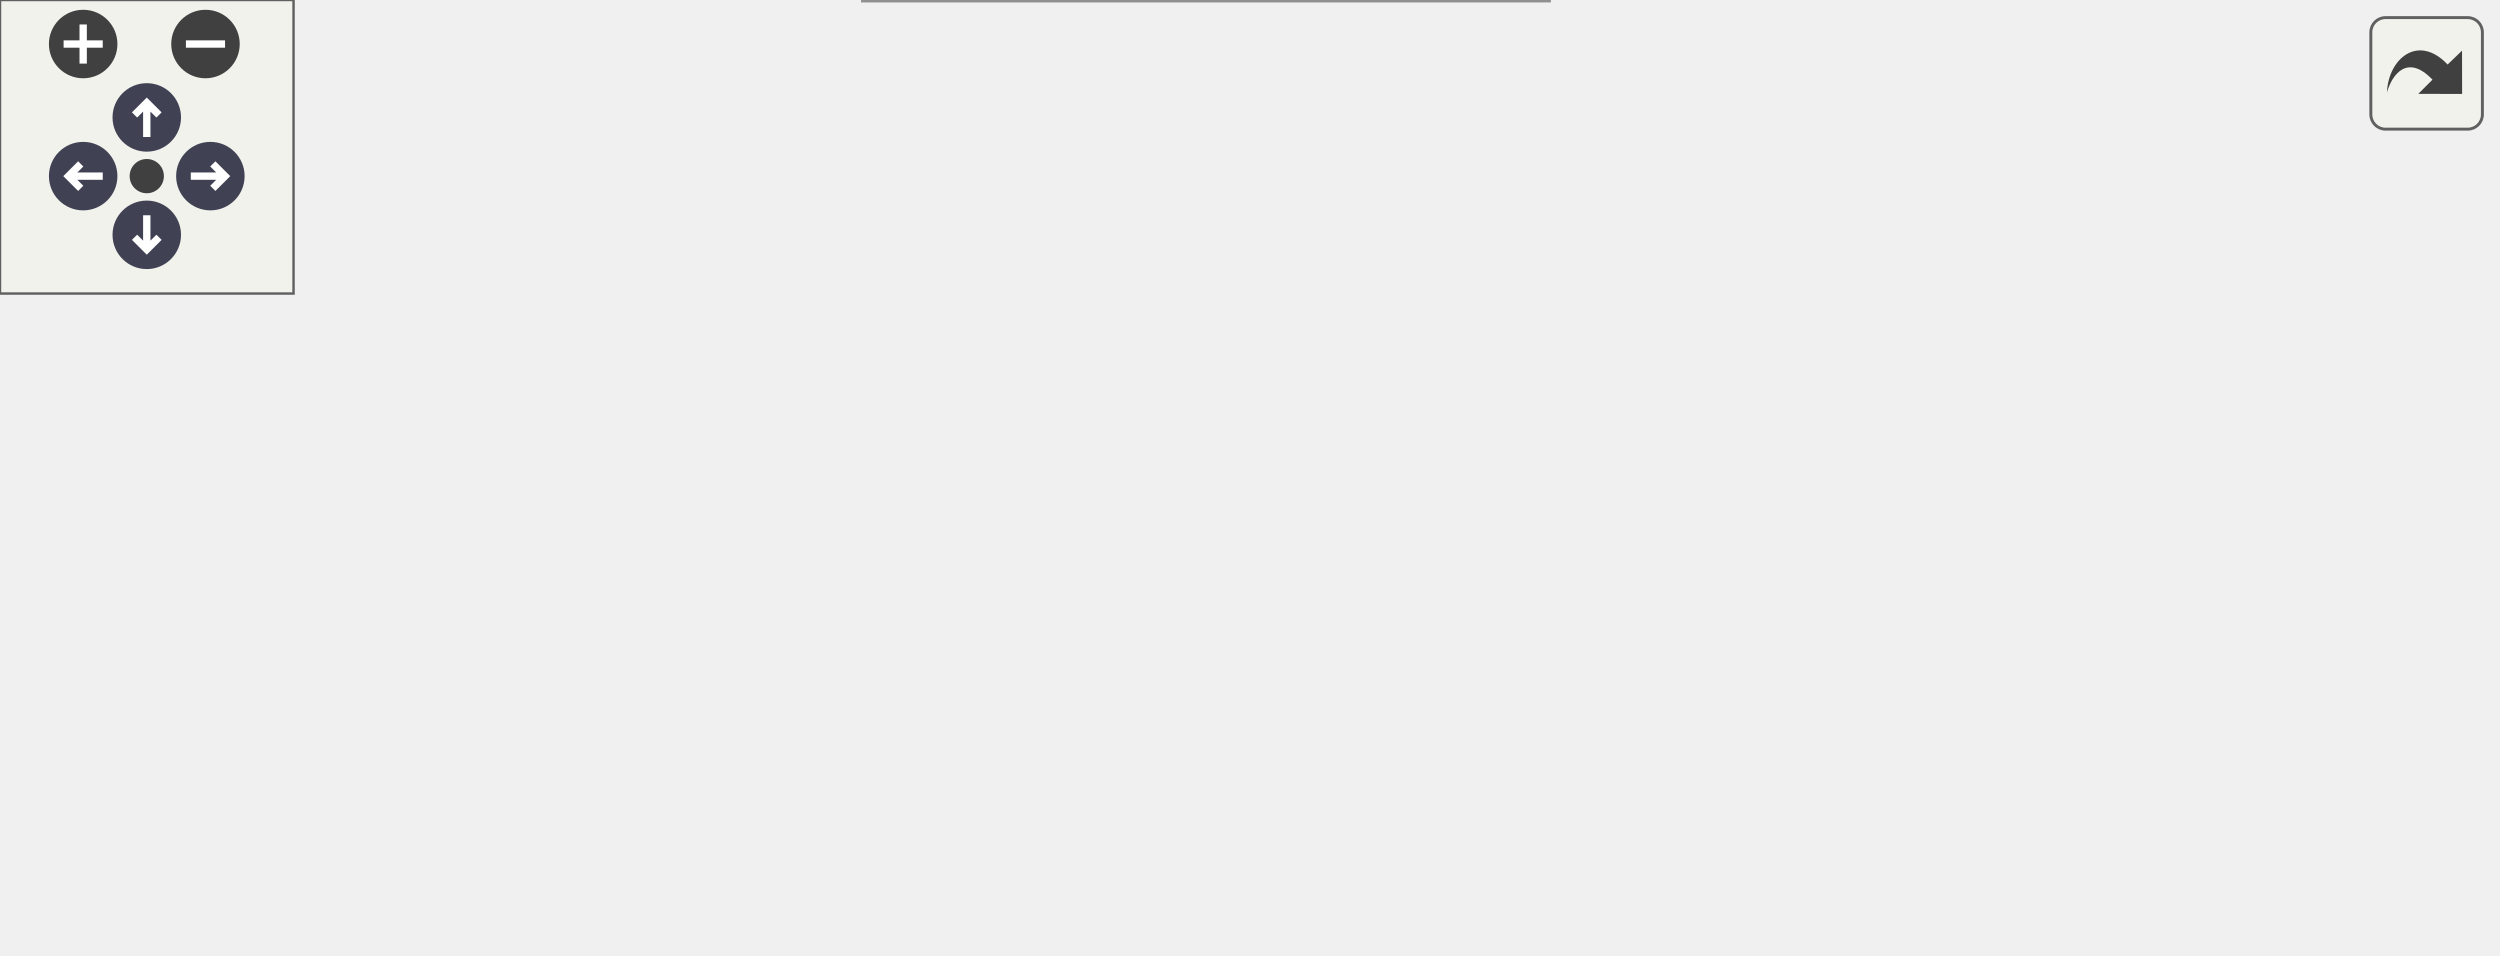
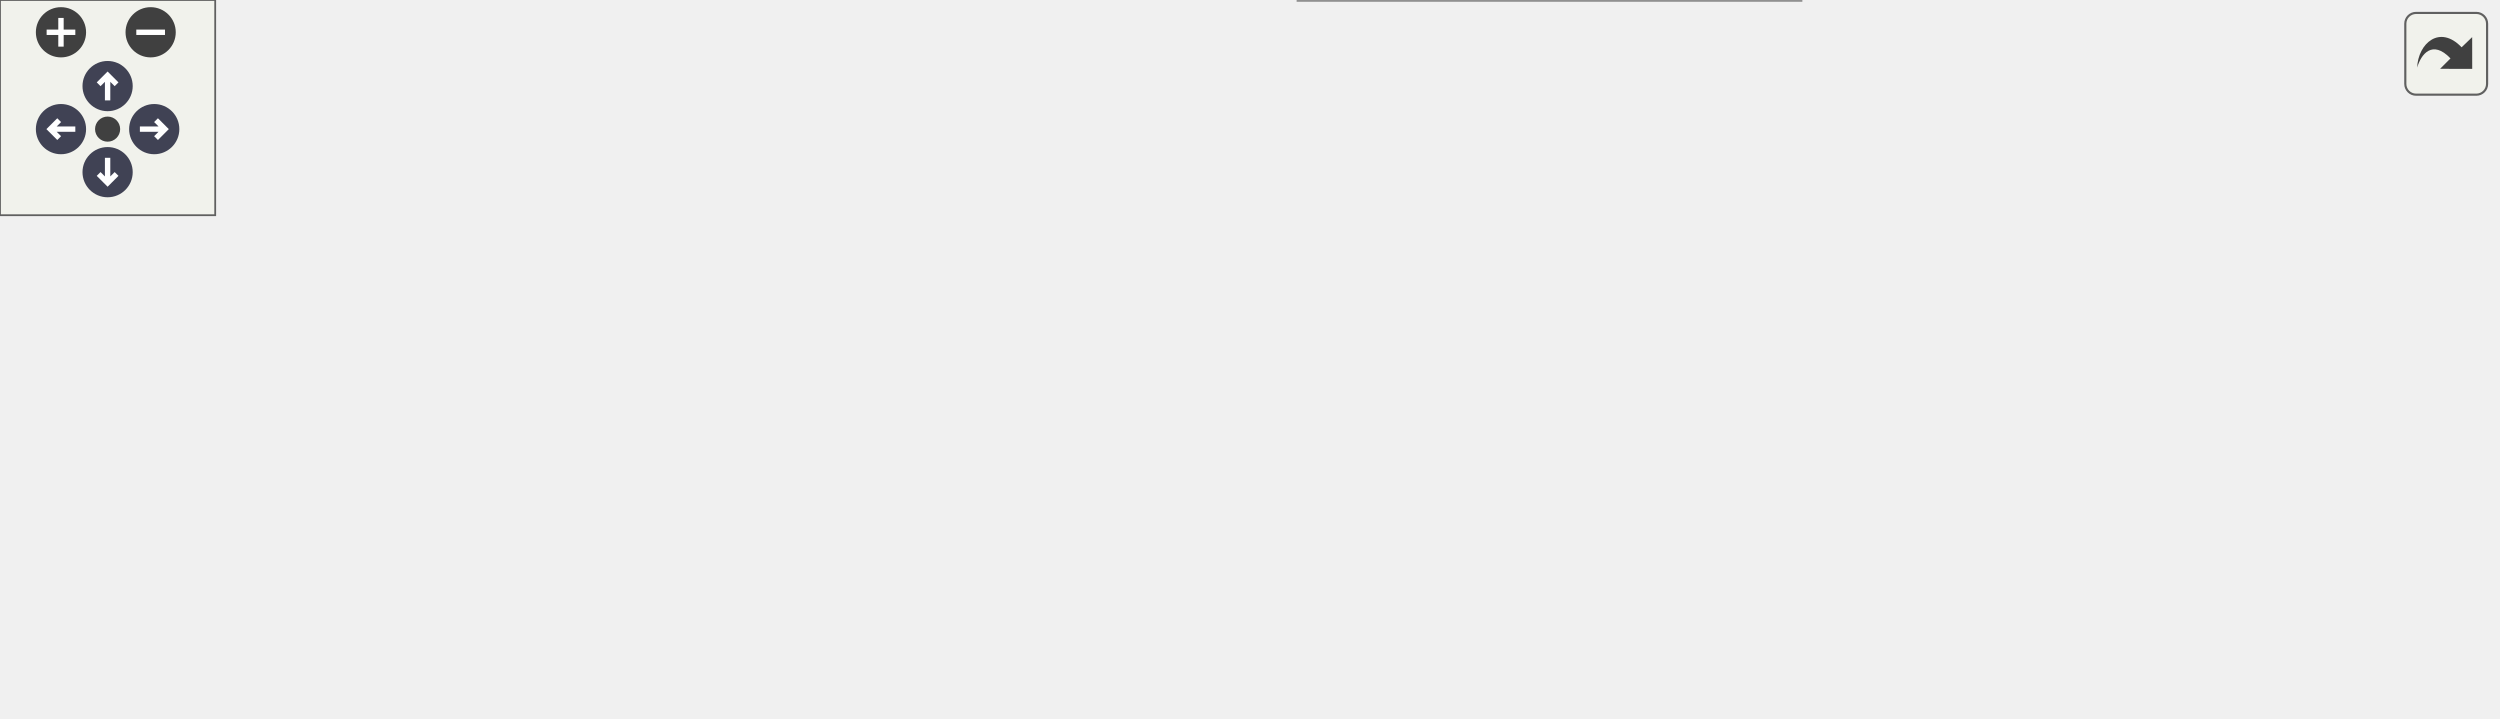
<svg xmlns="http://www.w3.org/2000/svg" xmlns:xlink="http://www.w3.org/1999/xlink" id="main" version="1.1" xml:space="preserve">
  <style type="text/css">
.node, .edge {opacity: 0.7;}
.node.selected, .edge.selected {opacity: 1;}
.edge:hover path { stroke: red; }
.edge:hover polygon { stroke: red; fill: red; }
</style>
  <defs>
    <circle id="rim" cx="0" cy="0" r="7" />
    <circle id="rim2" cx="0" cy="0" r="3.5" />
    <g id="zoomPlus">
      <use xlink:href="#rim" fill="#404040">
        <set attributeName="fill" to="#808080" begin="zoomplus.mouseover" end="zoomplus.mouseout" />
      </use>
      <path d="M-4,0h8M0,-4v8" fill="none" stroke="white" stroke-width="1.5" pointer-events="none" />
    </g>
    <g id="zoomMin">
      <use xlink:href="#rim" fill="#404040">
        <set attributeName="fill" to="#808080" begin="zoomminus.mouseover" end="zoomminus.mouseout" />
      </use>
      <path d="M-4,0h8" fill="none" stroke="white" stroke-width="1.5" pointer-events="none" />
    </g>
    <g id="arrowUp" transform="translate(30 24)">
      <use xlink:href="#rim" />
      <path pointer-events="none" fill="none" stroke="white" stroke-width="1.5" d="M0,-3.0v7 M-2.5,-0.5L0,-3.0L2.5,-0.5" />
    </g>
    <g id="arrowRight" transform="rotate(90) translate(36 -43)">
      <use xlink:href="#rim" />
      <path pointer-events="none" fill="none" stroke="white" stroke-width="1.5" d="M0,-3.0v7 M-2.5,-0.5L0,-3.0L2.5,-0.5" />
    </g>
    <g id="arrowDown" transform="rotate(180) translate(-30 -48)">
      <use xlink:href="#rim" />
      <path pointer-events="none" fill="none" stroke="white" stroke-width="1.5" d="M0,-3.0v7 M-2.5,-0.5L0,-3.0L2.5,-0.5" />
    </g>
    <g id="arrowLeft" transform="rotate(270) translate(-36 17)">
      <use xlink:href="#rim" />
      <path pointer-events="none" fill="none" stroke="white" stroke-width="1.5" d="M0,-3.0v7 M-2.5,-0.5L0,-3.0L2.5,-0.5" />
    </g>
    <g id="resetDef">
      <use xlink:href="#rim2" fill="#404040">
        <set attributeName="fill" to="#808080" begin="reset.mouseover" end="reset.mouseout" />
      </use>
    </g>
  </defs>
  <svg id="graph" class="graph">
    <g id="viewport">
      <g id="Node000001" class="node">
        <g id="a_Node000001">
          <a xlink:title="指定スロットにRenderTargetのSRVをバインドします。">
-             <polygon fill="#999999" stroke="#666666" points="510,-67.5 357,-67.5 357,-37.5 510,-37.5 510,-67.5" />
-             <text text-anchor="start" x="365" y="-55.5" font-family="Helvetica,sans-Serif" font-size="10.00">Span::Renderer::BindRender</text>
-             <text text-anchor="middle" x="433.5" y="-44.5" font-family="Helvetica,sans-Serif" font-size="10.00">TargetSRV</text>
+             <polygon fill="#999999" stroke="#666666" points="696,-67.5 543,-67.5 543,-37.5 696,-37.5 696,-67.5" />
+             <text text-anchor="start" x="551" y="-55.5" font-family="Helvetica,sans-Serif" font-size="10.00">Span::Renderer::BindRender</text>
+             <text text-anchor="middle" x="619.5" y="-44.5" font-family="Helvetica,sans-Serif" font-size="10.00">TargetSRV</text>
          </a>
        </g>
      </g>
      <g id="Node000002" class="node">
        <g id="a_Node000002">
-           <a xlink:href="classSpan_1_1Renderer.html#ade1cd95fe5d2e6aa78493393ce39c767" target="_top" xlink:title="メッシュ描画コマンドの発行。">
-             <polygon fill="white" stroke="#666666" points="321,-105 172,-105 172,-86 321,-86 321,-105" />
-             <text text-anchor="middle" x="246.5" y="-93" font-family="Helvetica,sans-Serif" font-size="10.00">Span::Renderer::DrawMesh</text>
+           <a xlink:href="classSpan_1_1Renderer.html#a2a47762d9edc86294bef1d38ab5e93b9" target="_top" xlink:title="フレーム共通リソースをバインドする">
+             <polygon fill="white" stroke="#666666" points="507,-115.5 357,-115.5 357,-85.5 507,-85.5 507,-115.5" />
+             <text text-anchor="start" x="365" y="-103.5" font-family="Helvetica,sans-Serif" font-size="10.00">Span::Renderer::BindGlobal</text>
+             <text text-anchor="middle" x="432" y="-92.5" font-family="Helvetica,sans-Serif" font-size="10.00">Resources</text>
          </a>
        </g>
      </g>
      <g id="edge1_Node000001_Node000002" class="edge">
        <g id="a_edge1_Node000001_Node000002">
          <a xlink:title=" ">
-             <path fill="none" stroke="#63b8ff" d="M357.77,-69.87C334.11,-75.37 308.84,-81.24 288.47,-85.98" />
-             <polygon fill="#63b8ff" stroke="#63b8ff" points="358.85,-73.21 367.8,-67.54 357.26,-66.39 358.85,-73.21" />
-           </a>
-         </g>
-       </g>
-       <g id="Node000005" class="node">
-         <g id="a_Node000005">
-           <a xlink:href="classSpan_1_1SSAOBlurPass.html#a8312f63bfc3b6f3f233f5dce533a30d9" target="_top" xlink:title=" ">
-             <polygon fill="white" stroke="#666666" points="304,-67.5 189,-67.5 189,-37.5 304,-37.5 304,-67.5" />
-             <text text-anchor="start" x="197" y="-55.5" font-family="Helvetica,sans-Serif" font-size="10.00">Span::SSAOBlurPass</text>
-             <text text-anchor="middle" x="246.5" y="-44.5" font-family="Helvetica,sans-Serif" font-size="10.00">::Execute</text>
-           </a>
-         </g>
-       </g>
-       <g id="edge4_Node000001_Node000005" class="edge">
-         <g id="a_edge4_Node000001_Node000005">
-           <a xlink:title=" ">
-             <path fill="none" stroke="#63b8ff" d="M346.97,-52.5C332.41,-52.5 317.63,-52.5 304.07,-52.5" />
-             <polygon fill="#63b8ff" stroke="#63b8ff" points="346.99,-56 356.99,-52.5 346.99,-49 346.99,-56" />
+             <path fill="none" stroke="#63b8ff" d="M550.56,-70.08C531.01,-75.14 509.87,-80.61 490.98,-85.5" />
+             <polygon fill="#63b8ff" stroke="#63b8ff" points="551.51,-73.45 560.32,-67.56 549.76,-66.67 551.51,-73.45" />
          </a>
        </g>
      </g>
      <g id="Node000006" class="node">
        <g id="a_Node000006">
-           <a xlink:href="classSpan_1_1SSAOPass.html#af7229ce70bbcfc88e3313d23623304f7" target="_top" xlink:title="SSAOの描画を実行します。">
-             <polygon fill="white" stroke="#666666" points="316.5,-19 176.5,-19 176.5,0 316.5,0 316.5,-19" />
-             <text text-anchor="middle" x="246.5" y="-7" font-family="Helvetica,sans-Serif" font-size="10.00">Span::SSAOPass::Execute</text>
+           <a xlink:href="classSpan_1_1SSAOBlurPass.html#a8312f63bfc3b6f3f233f5dce533a30d9" target="_top" xlink:title=" ">
+             <polygon fill="white" stroke="#666666" points="489.5,-67.5 374.5,-67.5 374.5,-37.5 489.5,-37.5 489.5,-67.5" />
+             <text text-anchor="start" x="382.5" y="-55.5" font-family="Helvetica,sans-Serif" font-size="10.00">Span::SSAOBlurPass</text>
+             <text text-anchor="middle" x="432" y="-44.5" font-family="Helvetica,sans-Serif" font-size="10.00">::Execute</text>
          </a>
        </g>
      </g>
      <g id="edge5_Node000001_Node000006" class="edge">
        <g id="a_edge5_Node000001_Node000006">
          <a xlink:title=" ">
-             <path fill="none" stroke="#63b8ff" d="M357.77,-35.13C334.11,-29.63 308.84,-23.76 288.47,-19.02" />
-             <polygon fill="#63b8ff" stroke="#63b8ff" points="357.26,-38.61 367.8,-37.46 358.85,-31.79 357.26,-38.61" />
+             <path fill="none" stroke="#63b8ff" d="M532.74,-52.5C518.14,-52.5 503.32,-52.5 489.72,-52.5" />
+             <polygon fill="#63b8ff" stroke="#63b8ff" points="532.78,-56 542.78,-52.5 532.78,-49 532.78,-56" />
+           </a>
+         </g>
+       </g>
+       <g id="Node000007" class="node">
+         <g id="a_Node000007">
+           <a xlink:href="classSpan_1_1SSAOPass.html#af7229ce70bbcfc88e3313d23623304f7" target="_top" xlink:title="SSAOの描画を実行します。">
+             <polygon fill="white" stroke="#666666" points="502,-19 362,-19 362,0 502,0 502,-19" />
+             <text text-anchor="middle" x="432" y="-7" font-family="Helvetica,sans-Serif" font-size="10.00">Span::SSAOPass::Execute</text>
+           </a>
+         </g>
+       </g>
+       <g id="edge6_Node000001_Node000007" class="edge">
+         <g id="a_edge6_Node000001_Node000007">
+           <a xlink:title=" ">
+             <path fill="none" stroke="#63b8ff" d="M543.57,-35.13C519.85,-29.63 494.51,-23.76 474.08,-19.02" />
+             <polygon fill="#63b8ff" stroke="#63b8ff" points="543.09,-38.61 553.62,-37.46 544.67,-31.79 543.09,-38.61" />
          </a>
        </g>
      </g>
      <g id="Node000003" class="node">
        <g id="a_Node000003">
-           <a xlink:href="classSpan_1_1RenderingSystem.html#aa0113a8f2b55129115c4da2c6ba449c4" target="_top" xlink:title="毎フレーム呼び出されます。ここにゲームロジックを記述します。">
-             <polygon fill="white" stroke="#666666" points="134.5,-134.5 1.5,-134.5 1.5,-104.5 134.5,-104.5 134.5,-134.5" />
-             <text text-anchor="start" x="9.5" y="-122.5" font-family="Helvetica,sans-Serif" font-size="10.00">Span::RenderingSystem</text>
-             <text text-anchor="middle" x="68" y="-111.5" font-family="Helvetica,sans-Serif" font-size="10.00">::OnUpdate</text>
+           <a xlink:href="classSpan_1_1Renderer.html#ade1cd95fe5d2e6aa78493393ce39c767" target="_top" xlink:title="メッシュ描画コマンドの発行。">
+             <polygon fill="white" stroke="#666666" points="321,-110 172,-110 172,-91 321,-91 321,-110" />
+             <text text-anchor="middle" x="246.5" y="-98" font-family="Helvetica,sans-Serif" font-size="10.00">Span::Renderer::DrawMesh</text>
          </a>
        </g>
      </g>
      <g id="edge2_Node000002_Node000003" class="edge">
        <g id="a_edge2_Node000002_Node000003">
          <a xlink:title=" ">
-             <path fill="none" stroke="#63b8ff" d="M165.29,-106.41C155.03,-107.8 144.61,-109.22 134.62,-110.58" />
-             <polygon fill="#63b8ff" stroke="#63b8ff" points="166.05,-109.84 175.49,-105.02 165.11,-102.9 166.05,-109.84" />
+             <path fill="none" stroke="#63b8ff" d="M346.63,-100.5C338.17,-100.5 329.63,-100.5 321.29,-100.5" />
+             <polygon fill="#63b8ff" stroke="#63b8ff" points="346.89,-104 356.89,-100.5 346.89,-97 346.89,-104" />
          </a>
        </g>
      </g>
      <g id="Node000004" class="node">
        <g id="a_Node000004">
-           <a xlink:href="classSpan_1_1MaterialPreviewer.html#a7af64e04a1aae97d04d3a2bbe15f50a8" target="_top" xlink:title="オフスクリーンターゲットに球体を描画します。">
-             <polygon fill="white" stroke="#666666" points="136,-86.5 0,-86.5 0,-56.5 136,-56.5 136,-86.5" />
-             <text text-anchor="start" x="8" y="-74.5" font-family="Helvetica,sans-Serif" font-size="10.00">Span::MaterialPreviewer</text>
-             <text text-anchor="middle" x="68" y="-63.5" font-family="Helvetica,sans-Serif" font-size="10.00">::Render</text>
+           <a xlink:href="classSpan_1_1RenderingSystem.html#aa0113a8f2b55129115c4da2c6ba449c4" target="_top" xlink:title="毎フレーム呼び出されます。ここにゲームロジックを記述します。">
+             <polygon fill="white" stroke="#666666" points="134.5,-139.5 1.5,-139.5 1.5,-109.5 134.5,-109.5 134.5,-139.5" />
+             <text text-anchor="start" x="9.5" y="-127.5" font-family="Helvetica,sans-Serif" font-size="10.00">Span::RenderingSystem</text>
+             <text text-anchor="middle" x="68" y="-116.5" font-family="Helvetica,sans-Serif" font-size="10.00">::OnUpdate</text>
          </a>
        </g>
      </g>
-       <g id="edge3_Node000002_Node000004" class="edge">
-         <g id="a_edge3_Node000002_Node000004">
+       <g id="edge3_Node000003_Node000004" class="edge">
+         <g id="a_edge3_Node000003_Node000004">
          <a xlink:title=" ">
-             <path fill="none" stroke="#63b8ff" d="M165.35,-84.6C155.55,-83.27 145.62,-81.92 136.05,-80.62" />
-             <polygon fill="#63b8ff" stroke="#63b8ff" points="165.11,-88.1 175.49,-85.98 166.05,-81.16 165.11,-88.1" />
+             <path fill="none" stroke="#63b8ff" d="M165.29,-111.41C155.03,-112.8 144.61,-114.22 134.62,-115.58" />
+             <polygon fill="#63b8ff" stroke="#63b8ff" points="166.05,-114.84 175.49,-110.02 165.11,-107.9 166.05,-114.84" />
+           </a>
+         </g>
+       </g>
+       <g id="Node000005" class="node">
+         <g id="a_Node000005">
+           <a xlink:href="classSpan_1_1MaterialPreviewer.html#a7af64e04a1aae97d04d3a2bbe15f50a8" target="_top" xlink:title="オフスクリーンターゲットに球体を描画します。">
+             <polygon fill="white" stroke="#666666" points="136,-91.5 0,-91.5 0,-61.5 136,-61.5 136,-91.5" />
+             <text text-anchor="start" x="8" y="-79.5" font-family="Helvetica,sans-Serif" font-size="10.00">Span::MaterialPreviewer</text>
+             <text text-anchor="middle" x="68" y="-68.5" font-family="Helvetica,sans-Serif" font-size="10.00">::Render</text>
+           </a>
+         </g>
+       </g>
+       <g id="edge4_Node000003_Node000005" class="edge">
+         <g id="a_edge4_Node000003_Node000005">
+           <a xlink:title=" ">
+             <path fill="none" stroke="#63b8ff" d="M165.35,-89.6C155.55,-88.27 145.62,-86.92 136.05,-85.62" />
+             <polygon fill="#63b8ff" stroke="#63b8ff" points="165.11,-93.1 175.49,-90.98 166.05,-86.16 165.11,-93.1" />
          </a>
        </g>
      </g>
    </g>
  </svg>
  <g id="navigator" transform="translate(0 0)" fill="#404254">
    <rect fill="#f2f5e9" fill-opacity="0.5" stroke="#606060" stroke-width=".5" x="0" y="0" width="60" height="60" />
    <use id="zoomplus" xlink:href="#zoomPlus" x="17" y="9" />
    <use id="zoomminus" xlink:href="#zoomMin" x="42" y="9" />
    <use id="reset" xlink:href="#resetDef" x="30" y="36" />
    <use id="arrowup" xlink:href="#arrowUp" x="0" y="0" />
    <use id="arrowright" xlink:href="#arrowRight" x="0" y="0" />
    <use id="arrowdown" xlink:href="#arrowDown" x="0" y="0" />
    <use id="arrowleft" xlink:href="#arrowLeft" x="0" y="0" />
  </g>
  <svg viewBox="0 0 15 15" width="100%" height="30px" preserveAspectRatio="xMaxYMin meet">
    <g id="arrow_out" transform="scale(0.3 0.3)">
      <a xlink:href="classSpan_1_1Renderer_a30d84e655d8659ace346e4b3c1e0bdd4_icgraph_org.svg" target="_base">
        <rect id="button" ry="5" rx="5" y="6" x="6" height="38" width="38" fill="#f2f5e9" fill-opacity="0.5" stroke="#606060" stroke-width="1.0" />
        <path id="arrow" d="M 11.5,31.437 C 11.94,20.098 22.043,11.323 32.159,21.979 L 37.069,17.246 C 37.069,17.246 37.088,32 37.088,32 L 22.16,31.978 C 22.16,31.978 26.998,27.14 26.998,27.14 C 18.529,18.264 13.292,25.23 11.5,31.437 z" style="fill:#404040;" />
      </a>
    </g>
  </svg>
  <style type="text/css">

[data-mouse-over-selected='false'] { opacity: 0.7; }
[data-mouse-over-selected='true']  { opacity: 1.0; }

</style>
</svg>
